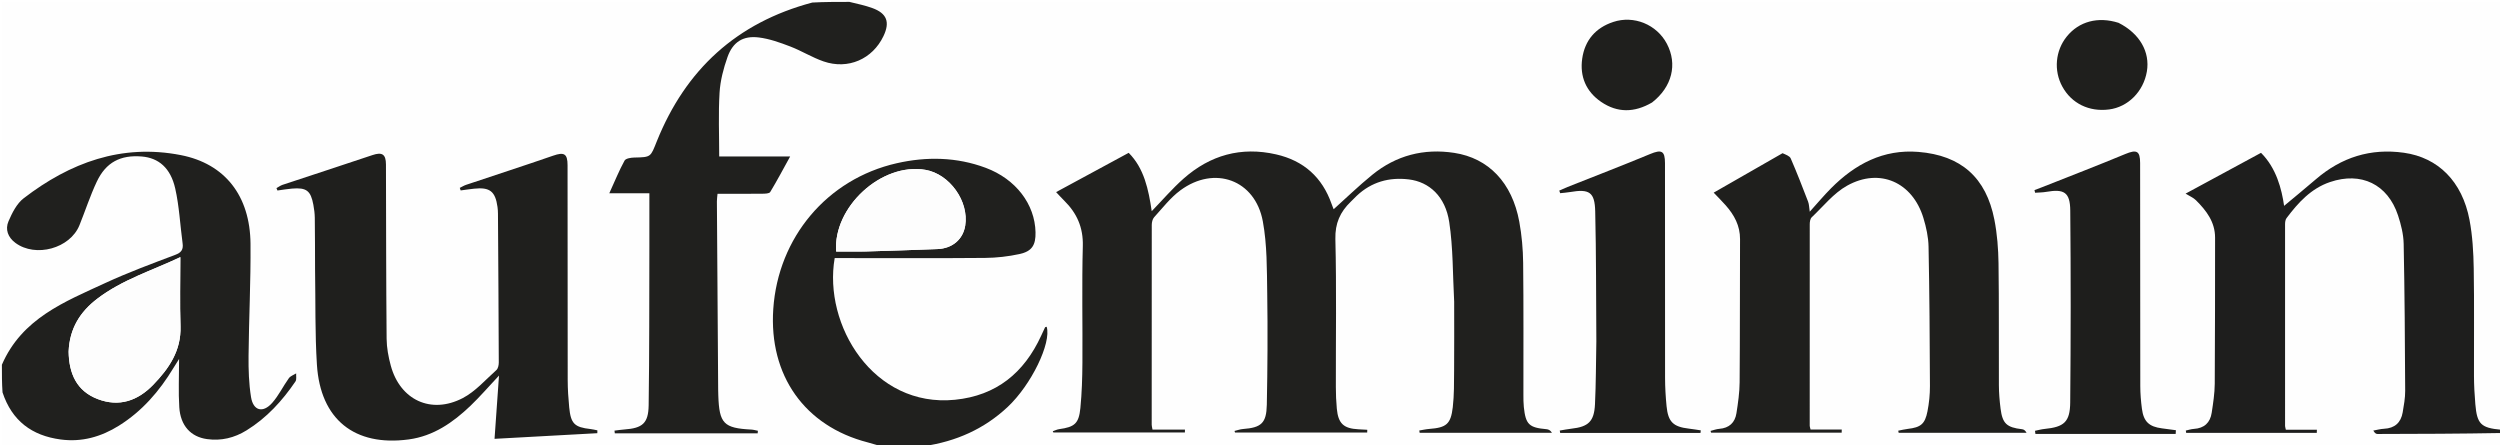
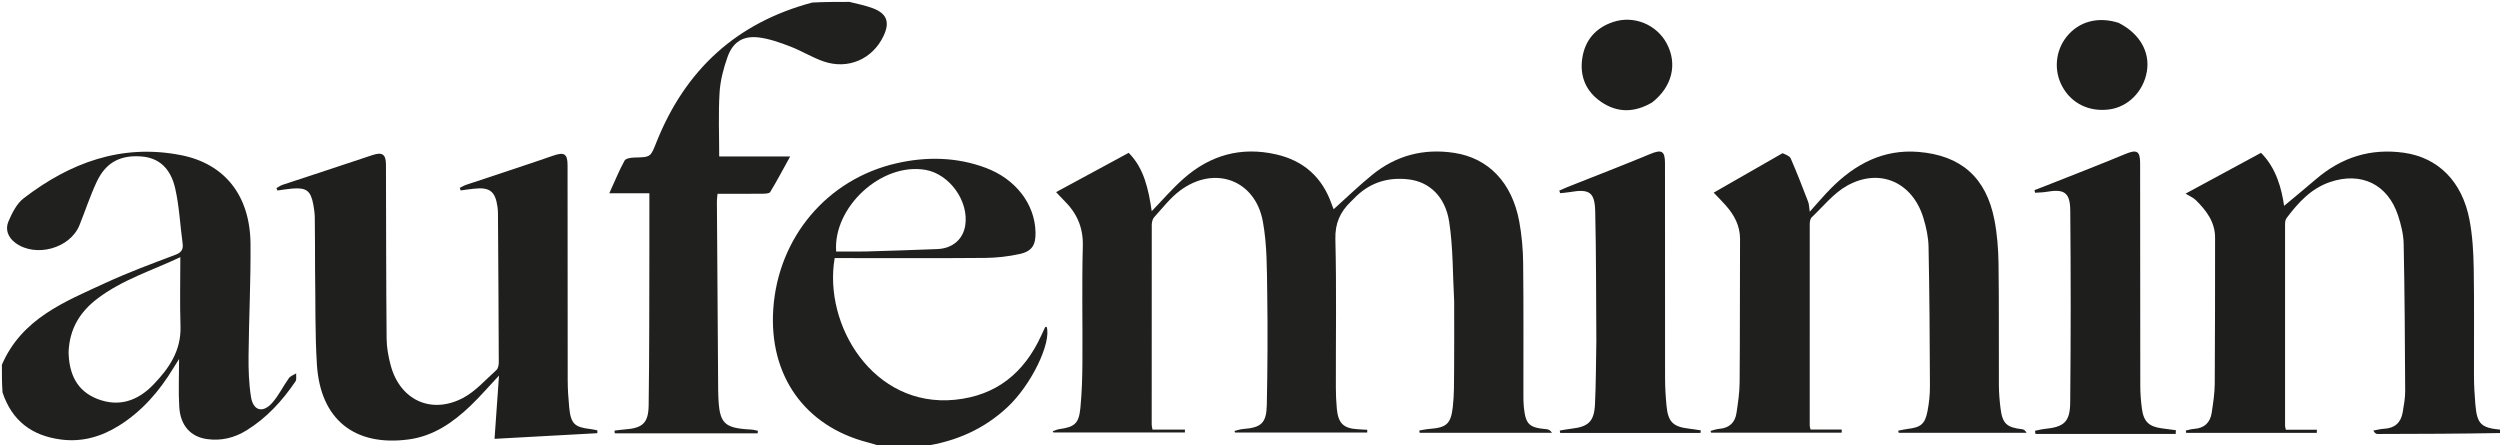
<svg xmlns="http://www.w3.org/2000/svg" version="1.1" id="Layer_1" x="0px" y="0px" width="100%" viewBox="0 0 1326 236" enable-background="new 0 0 1326 236" xml:space="preserve">
-   <path fill="#FEFEFE" opacity="1" stroke="none" d=" M468,237   C312.333,237 156.667,237 1,237   C1,227.578 1,218.253 1.341,208.59   C6.368,223.263 16.931,231.063 32.183,233.103   C43.418,234.606 53.643,231.677 63.086,225.774   C75.349,218.109 84.553,207.492 91.969,195.213   C92.753,193.915 93.579,192.642 94.986,190.4   C94.986,199.765 94.572,207.916 95.092,216.006   C95.72,225.802 101.192,231.695 109.784,232.896   C117.335,233.951 124.312,232.253 130.777,228.257   C141.464,221.653 149.723,212.602 156.707,202.324   C157.41,201.29 156.988,199.492 157.088,198.048   C155.772,198.88 154.053,199.423 153.212,200.596   C150.131,204.894 147.814,209.822 144.329,213.729   C139.404,219.25 134.307,217.872 133.141,210.595   C131.99,203.42 131.765,196.028 131.834,188.738   C132.021,168.921 133.047,149.104 132.871,129.294   C132.645,103.791 119.291,86.836 95.91,82.267   C64.493,76.127 37.151,86.272 12.57,105.153   C8.882,107.985 6.419,112.942 4.501,117.394   C2.665,121.659 4.192,125.882 8.188,128.837   C18.919,136.771 37.166,131.78 42.14,119.469   C45.246,111.779 47.803,103.839 51.336,96.355   C56.194,86.063 63.941,82.069 75.215,83.008   C84.092,83.747 90.47,89.036 92.939,99.974   C95.084,109.479 95.54,119.36 96.851,129.06   C97.299,132.373 96.206,133.95 92.901,135.195   C80.479,139.878 67.992,144.501 55.951,150.062   C34.347,160.039 11.628,168.866 1,193   C1,129.044 1,65.088 1,1   C144.024,1 287.048,1 430.375,1.35   C390.688,12.016 363.642,36.957 348.369,74.961   C345.017,83.302 345.428,83.384 336.382,83.565   C334.61,83.6 331.892,84.034 331.261,85.188   C328.424,90.373 326.183,95.885 323.168,102.505   C330.834,102.505 337.495,102.505 344.428,102.505   C344.428,112.667 344.45,121.824 344.424,130.981   C344.345,158.97 344.445,186.962 344.047,214.947   C343.911,224.556 340.725,227.11 331.165,227.79   C329.413,227.915 327.672,228.195 325.926,228.403   C325.983,228.882 326.04,229.361 326.096,229.84   C351.355,229.84 376.614,229.84 401.872,229.84   C401.911,229.387 401.949,228.934 401.987,228.481   C400.826,228.263 399.673,227.908 398.504,227.847   C383.856,227.084 381.495,224.668 380.99,209.814   C380.956,208.815 380.923,207.815 380.916,206.815   C380.685,173.488 380.452,140.16 380.242,106.832   C380.234,105.566 380.448,104.298 380.58,102.788   C388.759,102.788 396.581,102.83 404.402,102.749   C405.819,102.734 408.011,102.685 408.519,101.847   C412.06,96.009 415.25,89.96 419.1,82.988   C405.242,82.988 392.987,82.988 381.466,82.988   C381.466,71.409 380.982,60.256 381.653,49.173   C382.038,42.809 383.712,36.351 385.853,30.306   C388.703,22.262 394.12,18.829 402.494,19.87   C408.149,20.574 413.732,22.582 419.106,24.638   C425.14,26.947 430.729,30.47 436.819,32.574   C449.839,37.072 462.809,31.344 468.613,19.113   C472.14,11.681 470.403,7.083 462.658,4.263   C458.877,2.887 454.892,2.07 451,1   C742.887,1 1034.774,1 1327,1   C1327,76.357 1327,151.715 1326.586,227.471   C1315.891,226.961 1313.828,224.948 1312.918,214.383   C1312.489,209.411 1312.222,204.41 1312.2,199.42   C1312.118,180.423 1312.388,161.421 1312.067,142.428   C1311.921,133.81 1311.427,125.072 1309.826,116.628   C1305.95,96.177 1293.142,83.579 1275.086,81.027   C1257.314,78.515 1241.878,83.45 1228.368,95.057   C1222.453,100.138 1216.41,105.07 1211.491,109.18   C1210.204,100.282 1207.394,89.182 1199.242,81.058   C1186.084,88.176 1173.568,94.945 1159.23,102.7   C1161.384,104.042 1163.351,104.829 1164.73,106.204   C1170.243,111.7 1174.891,117.723 1174.878,126.081   C1174.841,151.911 1174.895,177.741 1174.701,203.57   C1174.662,208.697 1173.853,213.843 1173.084,218.932   C1172.288,224.201 1169.121,227.152 1163.645,227.487   C1162.2,227.576 1160.78,228.06 1159.348,228.362   C1159.414,228.769 1159.479,229.177 1159.545,229.584   C1182.637,229.584 1205.728,229.584 1228.82,229.584   C1228.84,229.035 1228.86,228.487 1228.88,227.938   C1223.313,227.938 1217.746,227.938 1212.412,227.938   C1212.131,226.606 1212.003,226.281 1212.002,225.956   C1211.984,190.293 1211.969,154.63 1211.999,118.968   C1212,117.871 1212.148,116.535 1212.765,115.714   C1218.93,107.515 1225.726,99.996 1235.831,96.561   C1252.376,90.937 1266.462,97.728 1271.915,114.256   C1273.515,119.105 1274.803,124.298 1274.906,129.36   C1275.433,155.343 1275.586,181.336 1275.708,207.326   C1275.725,211.12 1275.027,214.945 1274.386,218.71   C1273.453,224.187 1270.165,227.142 1264.488,227.417   C1262.579,227.51 1260.691,228.044 1258.793,228.376   C1259.61,229.806 1260.321,230.186 1261.031,230.185   C1283.021,230.146 1305.01,230.07 1327,230   C1327,232.332 1327,234.664 1327,236.998   C1048.309,237 769.619,237 490.621,236.626   C507.144,234.122 521.962,227.538 534.38,215.934   C547.02,204.123 557.74,181.873 555.162,173.314   C554.86,173.415 554.39,173.438 554.287,173.643   C553.549,175.124 552.89,176.644 552.197,178.148   C543.149,197.774 528.473,209.842 506.515,212.036   C463.178,216.368 436.588,172.3 442.716,136.891   C444.252,136.891 445.882,136.891 447.512,136.891   C472.496,136.891 497.482,137.019 522.464,136.799   C528.574,136.745 534.782,136.044 540.75,134.746   C547.386,133.302 549.382,129.97 549.241,123.206   C548.929,108.316 538.812,94.986 522.829,89.016   C507.403,83.254 491.446,82.984 475.627,86.578   C438.672,94.975 412.698,125.96 410.143,163.92   C407.772,199.154 426.797,226.008 460.208,234.635   C462.834,235.313 465.404,236.206 468,237  M771.291,160.5   C771.29,172.499 771.358,184.498 771.26,196.496   C771.207,202.989 771.303,209.529 770.557,215.959   C769.509,224.994 767.121,226.827 758.021,227.511   C756.262,227.644 754.525,228.058 752.778,228.342   C752.846,228.747 752.914,229.151 752.982,229.556   C776.376,229.556 799.77,229.556 823.163,229.556   C822.287,228.164 821.295,227.738 820.274,227.648   C811.008,226.828 809.219,225.142 808.243,215.913   C808.016,213.765 808.016,211.587 808.014,209.422   C807.989,186.092 808.142,162.759 807.881,139.432   C807.799,132.142 807.147,124.766 805.833,117.599   C802.027,96.84 789.492,83.863 771.349,81.086   C755.144,78.606 740.536,82.419 727.857,92.711   C720.64,98.57 713.952,105.08 707.026,111.297   C708.191,112.508 707.981,112.443 707.927,112.314   C707.363,110.951 706.774,109.595 706.286,108.204   C701.31,94.017 691.488,85.227 676.85,81.885   C658.254,77.64 641.836,82.283 627.726,94.77   C621.792,100.021 616.597,106.106 610.876,112.009   C609.188,100.51 606.838,89.25 598.655,81.061   C585.49,88.185 572.963,94.965 560.155,101.895   C561.531,103.346 562.953,104.931 564.465,106.426   C571.168,113.053 574.591,120.644 574.328,130.489   C573.779,151.138 574.253,171.813 574.112,192.477   C574.058,200.458 573.815,208.469 573.036,216.405   C572.225,224.659 569.971,226.494 561.801,227.616   C560.633,227.776 559.523,228.349 558.386,228.731   C558.493,228.95 558.6,229.17 558.707,229.389   C581.96,229.389 605.213,229.389 628.466,229.389   C628.478,228.878 628.491,228.367 628.504,227.855   C622.781,227.855 617.059,227.855 611.288,227.855   C611.065,226.567 610.861,225.941 610.861,225.315   C610.845,189.985 610.832,154.656 610.897,119.327   C610.9,117.94 611.271,116.192 612.148,115.23   C616.618,110.327 620.766,104.893 626.025,100.991   C644.158,87.54 665.751,95.355 669.807,117.418   C672.102,129.901 671.942,142.906 672.136,155.687   C672.434,175.339 672.306,195.005 671.92,214.656   C671.726,224.494 668.935,226.824 659.26,227.552   C657.751,227.665 656.276,228.221 654.785,228.572   C654.878,228.85 654.971,229.128 655.064,229.406   C678.428,229.406 701.793,229.406 725.157,229.406   C725.174,228.923 725.191,228.44 725.208,227.957   C723.629,227.868 722.051,227.775 720.471,227.693   C712.655,227.288 709.796,224.646 709.05,216.773   C708.689,212.964 708.541,209.122 708.535,205.294   C708.493,179.131 708.92,152.957 708.282,126.809   C708.078,118.437 710.826,112.42 716.433,107.005   C717.512,105.964 718.532,104.861 719.624,103.835   C727.433,96.498 736.801,93.889 747.249,95.159   C758.124,96.482 766.609,104.23 768.665,117.747   C770.754,131.48 770.512,145.568 771.291,160.5  M167.112,143.5   C167.392,160.147 167.04,176.835 168.093,193.433   C169.932,222.455 188.063,236.929 216.775,233.073   C229.894,231.31 240.248,224.107 249.522,215.251   C254.504,210.493 259.011,205.236 264.672,199.204   C263.831,211.108 263.07,221.878 262.301,232.759   C280.884,231.739 298.854,230.752 316.825,229.765   C316.832,229.26 316.84,228.756 316.847,228.251   C315.63,228.019 314.422,227.706 313.194,227.567   C304.7,226.606 302.752,224.743 301.903,216.04   C301.434,211.241 301.118,206.407 301.108,201.588   C301.033,163.605 301.051,125.621 301.033,87.638   C301.03,81.494 299.204,80.553 293.443,82.55   C278.095,87.871 262.634,92.865 247.231,98.026   C246.057,98.419 244.982,99.106 243.861,99.656   C244.019,100.105 244.178,100.555 244.336,101.005   C246.727,100.69 249.113,100.325 251.51,100.071   C259.804,99.193 262.735,101.502 263.878,109.795   C264.037,110.947 264.113,112.12 264.12,113.283   C264.292,139.601 264.469,165.918 264.554,192.236   C264.558,193.612 264.193,195.471 263.274,196.291   C257.49,201.452 252.159,207.644 245.451,211.14   C228.635,219.905 212.214,212.146 207.273,193.945   C206.019,189.325 205.106,184.454 205.064,179.688   C204.789,148.872 204.803,118.053 204.711,87.235   C204.694,81.766 202.654,80.541 197.546,82.262   C181.684,87.604 165.758,92.755 149.873,98.03   C148.728,98.41 147.716,99.19 146.642,99.784   C146.813,100.204 146.984,100.625 147.155,101.045   C149.743,100.699 152.322,100.245 154.921,100.028   C162.522,99.392 164.817,101.127 166.201,108.583   C166.625,110.864 166.935,113.199 166.966,115.514   C167.087,124.508 167.075,133.504 167.112,143.5  M945.149,81.452   C933.14,88.328 921.131,95.203 908.933,102.187   C911.015,104.371 913.253,106.574 915.325,108.923   C919.838,114.038 922.949,119.707 922.916,126.845   C922.799,152.165 922.908,177.487 922.7,202.806   C922.655,208.263 921.852,213.745 921.013,219.156   C920.236,224.17 917.159,227.057 911.899,227.456   C910.342,227.574 908.822,228.173 907.285,228.552   C907.379,228.867 907.472,229.182 907.566,229.497   C930.651,229.497 953.736,229.497 976.82,229.497   C976.837,228.934 976.853,228.371 976.869,227.808   C971.267,227.808 965.665,227.808 960.319,227.808   C960.015,226.523 959.873,226.201 959.873,225.879   C959.856,190.229 959.84,154.58 959.887,118.931   C959.888,117.69 960.123,116.029 960.921,115.274   C967.033,109.487 972.533,102.479 979.693,98.489   C997.017,88.836 1014.431,96.64 1020.194,115.677   C1021.674,120.565 1022.806,125.755 1022.906,130.831   C1023.395,155.475 1023.547,180.127 1023.641,204.777   C1023.658,209.243 1023.19,213.78 1022.333,218.164   C1021.008,224.939 1018.731,226.683 1011.933,227.477   C1010.214,227.677 1008.522,228.112 1006.818,228.44   C1006.899,228.813 1006.979,229.186 1007.06,229.559   C1029.67,229.559 1052.279,229.559 1074.889,229.559   C1074.183,228.232 1073.375,227.76 1072.523,227.662   C1064.368,226.718 1062.103,224.686 1061.099,216.724   C1060.579,212.602 1060.231,208.429 1060.211,204.277   C1060.108,182.788 1060.323,161.296 1060.019,139.811   C1059.909,132.03 1059.312,124.138 1057.819,116.515   C1053.443,94.167 1040.158,82.402 1017.499,80.568   C998.864,79.06 983.925,87.044 971.177,99.868   C967.364,103.704 963.883,107.872 959.887,112.289   C959.555,110.154 959.579,108.43 959.006,106.935   C956.059,99.25 953.078,91.571 949.797,84.025   C949.223,82.705 947.161,82.032 945.149,81.452  M846.703,181.5   C846.486,192.482 846.509,203.475 845.979,214.441   C845.539,223.564 842.474,226.378 833.476,227.374   C831.404,227.604 829.354,228.031 827.294,228.367   C827.37,228.789 827.446,229.212 827.522,229.634   C852.327,229.634 877.131,229.634 901.935,229.634   C901.99,229.175 902.044,228.717 902.099,228.258   C899.984,227.949 897.875,227.587 895.754,227.34   C887.46,226.372 884.763,223.792 883.939,215.39   C883.453,210.43 883.161,205.43 883.152,200.447   C883.088,162.484 883.118,124.521 883.111,86.558   C883.109,79.983 881.296,79.174 875.249,81.69   C860.718,87.734 846.019,93.375 831.393,99.192   C829.922,99.777 828.488,100.454 827.037,101.089   C827.195,101.548 827.353,102.007 827.511,102.465   C829.267,102.268 831.038,102.157 832.777,101.859   C842.956,100.115 845.858,101.855 846.1,112.087   C846.638,134.883 846.541,157.695 846.703,181.5  M1085.711,230.168   C1108.466,230.168 1131.221,230.168 1153.976,230.168   C1154.017,229.507 1154.058,228.847 1154.1,228.186   C1151.639,227.857 1149.18,227.515 1146.717,227.202   C1139.883,226.334 1136.976,223.64 1136.076,216.819   C1135.555,212.868 1135.217,208.86 1135.209,204.877   C1135.132,165.412 1135.143,125.948 1135.122,86.483   C1135.118,79.978 1133.279,79.187 1127.196,81.717   C1112.665,87.763 1097.968,93.409 1083.335,99.211   C1081.927,99.77 1080.505,100.294 1079.089,100.834   C1079.201,101.301 1079.313,101.769 1079.425,102.236   C1081.402,102.087 1083.408,102.102 1085.351,101.76   C1094.776,100.105 1097.973,101.969 1098.065,111.634   C1098.386,145.585 1098.363,179.543 1098.038,213.495   C1097.939,223.871 1094.698,226.497 1084.458,227.507   C1082.744,227.677 1081.059,228.155 1079.36,228.49   C1079.438,229.049 1079.516,229.609 1079.594,230.168   C1081.323,230.168 1083.052,230.168 1085.711,230.168  M876.538,54.146   C886.87,46.116 889.821,34.061 884.11,23.216   C878.719,12.979 866.617,8.009 855.651,11.646   C846.255,14.762 840.593,21.4 839.207,31.07   C837.851,40.533 841.214,48.547 849.204,54.013   C857.861,59.935 866.915,59.812 876.538,54.146  M1123.282,11.988   C1112.725,8.657 1102.728,11.37 1096.258,19.322   C1090.147,26.831 1089.199,37.45 1093.879,45.965   C1098.786,54.892 1108.062,59.42 1118.651,58.057   C1128.711,56.762 1136.876,48.576 1138.693,37.964   C1140.474,27.562 1134.885,17.743 1123.282,11.988  z" />
-   <path fill="#1E1E1D" opacity="1" stroke="none" d=" M1327,229.667   C1305.01,230.07 1283.021,230.146 1261.031,230.185   C1260.321,230.186 1259.61,229.806 1258.793,228.376   C1260.691,228.044 1262.579,227.51 1264.488,227.417   C1270.165,227.142 1273.453,224.187 1274.386,218.71   C1275.027,214.945 1275.725,211.12 1275.708,207.326   C1275.586,181.336 1275.433,155.343 1274.906,129.36   C1274.803,124.298 1273.515,119.105 1271.915,114.256   C1266.462,97.728 1252.376,90.937 1235.831,96.561   C1225.726,99.996 1218.93,107.515 1212.765,115.714   C1212.148,116.535 1212,117.871 1211.999,118.968   C1211.969,154.63 1211.984,190.293 1212.002,225.956   C1212.003,226.281 1212.131,226.606 1212.412,227.938   C1217.746,227.938 1223.313,227.938 1228.88,227.938   C1228.86,228.487 1228.84,229.035 1228.82,229.584   C1205.728,229.584 1182.637,229.584 1159.545,229.584   C1159.479,229.177 1159.414,228.769 1159.348,228.362   C1160.78,228.06 1162.2,227.576 1163.645,227.487   C1169.121,227.152 1172.288,224.201 1173.084,218.932   C1173.853,213.843 1174.662,208.697 1174.701,203.57   C1174.895,177.741 1174.841,151.911 1174.878,126.081   C1174.891,117.723 1170.243,111.7 1164.73,106.204   C1163.351,104.829 1161.384,104.042 1159.23,102.7   C1173.568,94.945 1186.084,88.176 1199.242,81.058   C1207.394,89.182 1210.204,100.282 1211.491,109.18   C1216.41,105.07 1222.453,100.138 1228.368,95.057   C1241.878,83.45 1257.314,78.515 1275.086,81.027   C1293.142,83.579 1305.95,96.177 1309.826,116.628   C1311.427,125.072 1311.921,133.81 1312.067,142.428   C1312.388,161.421 1312.118,180.423 1312.2,199.42   C1312.222,204.41 1312.489,209.411 1312.918,214.383   C1313.828,224.948 1315.891,226.961 1326.586,227.935   C1327,228.444 1327,228.889 1327,229.667  z" />
-   <path fill="#20201E" opacity="1" stroke="none" d=" M1,193.466   C11.628,168.866 34.347,160.039 55.951,150.062   C67.992,144.501 80.479,139.878 92.901,135.195   C96.206,133.95 97.299,132.373 96.851,129.06   C95.54,119.36 95.084,109.479 92.939,99.974   C90.47,89.036 84.092,83.747 75.215,83.008   C63.941,82.069 56.194,86.063 51.336,96.355   C47.803,103.839 45.246,111.779 42.14,119.469   C37.166,131.78 18.919,136.771 8.188,128.837   C4.192,125.882 2.665,121.659 4.501,117.394   C6.419,112.942 8.882,107.985 12.57,105.153   C37.151,86.272 64.493,76.127 95.91,82.267   C119.291,86.836 132.645,103.791 132.871,129.294   C133.047,149.104 132.021,168.921 131.834,188.738   C131.765,196.028 131.99,203.42 133.141,210.595   C134.307,217.872 139.404,219.25 144.329,213.729   C147.814,209.822 150.131,204.894 153.212,200.596   C154.053,199.423 155.772,198.88 157.088,198.048   C156.988,199.492 157.41,201.29 156.707,202.324   C149.723,212.602 141.464,221.653 130.777,228.257   C124.312,232.253 117.335,233.951 109.784,232.896   C101.192,231.695 95.72,225.802 95.092,216.006   C94.572,207.916 94.986,199.765 94.986,190.4   C93.579,192.642 92.753,193.915 91.969,195.213   C84.553,207.492 75.349,218.109 63.086,225.774   C53.643,231.677 43.418,234.606 32.183,233.103   C16.931,231.063 6.368,223.263 1.341,208.126   C1,203.311 1,198.621 1,193.466  M36.377,186.696   C36.579,198.08 40.586,207.353 51.815,211.66   C63.192,216.024 73.064,212.57 81.267,204.09   C89.627,195.448 96.157,185.983 95.737,173.037   C95.346,160.998 95.653,148.936 95.653,136.386   C80.874,143.422 64.908,148.267 51.558,158.473   C42.528,165.376 36.892,174.19 36.377,186.696  z" />
-   <path fill="#20201E" opacity="1" stroke="none" d=" M450.532,1   C454.892,2.07 458.877,2.887 462.658,4.263   C470.403,7.083 472.14,11.681 468.613,19.113   C462.809,31.344 449.839,37.072 436.819,32.574   C430.729,30.47 425.14,26.947 419.106,24.638   C413.732,22.582 408.149,20.574 402.494,19.87   C394.12,18.829 388.703,22.262 385.853,30.306   C383.712,36.351 382.038,42.809 381.653,49.173   C380.982,60.256 381.466,71.409 381.466,82.988   C392.987,82.988 405.242,82.988 419.1,82.988   C415.25,89.96 412.06,96.009 408.519,101.847   C408.011,102.685 405.819,102.734 404.402,102.749   C396.581,102.83 388.759,102.788 380.58,102.788   C380.448,104.298 380.234,105.566 380.242,106.832   C380.452,140.16 380.685,173.488 380.916,206.815   C380.923,207.815 380.956,208.815 380.99,209.814   C381.495,224.668 383.856,227.084 398.504,227.847   C399.673,227.908 400.826,228.263 401.987,228.481   C401.949,228.934 401.911,229.387 401.872,229.84   C376.614,229.84 351.355,229.84 326.096,229.84   C326.04,229.361 325.983,228.882 325.926,228.403   C327.672,228.195 329.413,227.915 331.165,227.79   C340.725,227.11 343.911,224.556 344.047,214.947   C344.445,186.962 344.345,158.97 344.424,130.981   C344.45,121.824 344.428,112.667 344.428,102.505   C337.495,102.505 330.834,102.505 323.168,102.505   C326.183,95.885 328.424,90.373 331.261,85.188   C331.892,84.034 334.61,83.6 336.382,83.565   C345.428,83.384 345.017,83.302 348.369,74.961   C363.642,36.957 390.688,12.016 430.839,1.35   C437.354,1 443.709,1 450.532,1  z" />
-   <path fill="#20201E" opacity="1" stroke="none" d=" M468.469,237   C465.404,236.206 462.834,235.313 460.208,234.635   C426.797,226.008 407.772,199.154 410.143,163.92   C412.698,125.96 438.672,94.975 475.627,86.578   C491.446,82.984 507.403,83.254 522.829,89.016   C538.812,94.986 548.929,108.316 549.241,123.206   C549.382,129.97 547.386,133.302 540.75,134.746   C534.782,136.044 528.574,136.745 522.464,136.799   C497.482,137.019 472.496,136.891 447.512,136.891   C445.882,136.891 444.252,136.891 442.716,136.891   C436.588,172.3 463.178,216.368 506.515,212.036   C528.473,209.842 543.149,197.774 552.197,178.148   C552.89,176.644 553.549,175.124 554.287,173.643   C554.39,173.438 554.86,173.415 555.162,173.314   C557.74,181.873 547.02,204.123 534.38,215.934   C521.962,227.538 507.144,234.122 490.157,236.626   C482.979,237 475.958,237 468.469,237  M458.883,133.391   C471.687,132.974 484.495,132.659 497.292,132.102   C505.262,131.755 510.787,126.886 511.949,119.676   C514.028,106.772 503.669,92.283 490.791,90.08   C467.529,86.102 441.784,109.871 443.495,133.43   C448.33,133.43 453.139,133.43 458.883,133.391  z" />
-   <path fill="#20201E" opacity="1" stroke="none" d=" M771.291,160   C770.512,145.568 770.754,131.48 768.665,117.747   C766.609,104.23 758.124,96.482 747.249,95.159   C736.801,93.889 727.433,96.498 719.624,103.835   C718.532,104.861 717.512,105.964 716.433,107.005   C710.826,112.42 708.078,118.437 708.282,126.809   C708.92,152.957 708.493,179.131 708.535,205.294   C708.541,209.122 708.689,212.964 709.05,216.773   C709.796,224.646 712.655,227.288 720.471,227.693   C722.051,227.775 723.629,227.868 725.208,227.957   C725.191,228.44 725.174,228.923 725.157,229.406   C701.793,229.406 678.428,229.406 655.064,229.406   C654.971,229.128 654.878,228.85 654.785,228.572   C656.276,228.221 657.751,227.665 659.26,227.552   C668.935,226.824 671.726,224.494 671.92,214.656   C672.306,195.005 672.434,175.339 672.136,155.687   C671.942,142.906 672.102,129.901 669.807,117.418   C665.751,95.355 644.158,87.54 626.025,100.991   C620.766,104.893 616.618,110.327 612.148,115.23   C611.271,116.192 610.9,117.94 610.897,119.327   C610.832,154.656 610.845,189.985 610.861,225.315   C610.861,225.941 611.065,226.567 611.288,227.855   C617.059,227.855 622.781,227.855 628.504,227.855   C628.491,228.367 628.478,228.878 628.466,229.389   C605.213,229.389 581.96,229.389 558.707,229.389   C558.6,229.17 558.493,228.95 558.386,228.731   C559.523,228.349 560.633,227.776 561.801,227.616   C569.971,226.494 572.225,224.659 573.036,216.405   C573.815,208.469 574.058,200.458 574.112,192.477   C574.253,171.813 573.779,151.138 574.328,130.489   C574.591,120.644 571.168,113.053 564.465,106.426   C562.953,104.931 561.531,103.346 560.155,101.895   C572.963,94.965 585.49,88.185 598.655,81.061   C606.838,89.25 609.188,100.51 610.876,112.009   C616.597,106.106 621.792,100.021 627.726,94.77   C641.836,82.283 658.254,77.64 676.85,81.885   C691.488,85.227 701.31,94.017 706.286,108.204   C706.774,109.595 707.363,110.951 707.927,112.314   C707.981,112.443 708.191,112.508 707.026,111.297   C713.952,105.08 720.64,98.57 727.857,92.711   C740.536,82.419 755.144,78.606 771.349,81.086   C789.492,83.863 802.027,96.84 805.833,117.599   C807.147,124.766 807.799,132.142 807.881,139.432   C808.142,162.759 807.989,186.092 808.014,209.422   C808.016,211.587 808.016,213.765 808.243,215.913   C809.219,225.142 811.008,226.828 820.274,227.648   C821.295,227.738 822.287,228.164 823.163,229.556   C799.77,229.556 776.376,229.556 752.982,229.556   C752.914,229.151 752.846,228.747 752.778,228.342   C754.525,228.058 756.262,227.644 758.021,227.511   C767.121,226.827 769.509,224.994 770.557,215.959   C771.303,209.529 771.207,202.989 771.26,196.496   C771.358,184.498 771.29,172.499 771.291,160  z" />
-   <path fill="#1F1F1D" opacity="1" stroke="none" d=" M167.112,143   C167.075,133.504 167.087,124.508 166.966,115.514   C166.935,113.199 166.625,110.864 166.201,108.583   C164.817,101.127 162.522,99.392 154.921,100.028   C152.322,100.245 149.743,100.699 147.155,101.045   C146.984,100.625 146.813,100.204 146.642,99.784   C147.716,99.19 148.728,98.41 149.873,98.03   C165.758,92.755 181.684,87.604 197.546,82.262   C202.654,80.541 204.694,81.766 204.711,87.235   C204.803,118.053 204.789,148.872 205.064,179.688   C205.106,184.454 206.019,189.325 207.273,193.945   C212.214,212.146 228.635,219.905 245.451,211.14   C252.159,207.644 257.49,201.452 263.274,196.291   C264.193,195.471 264.558,193.612 264.554,192.236   C264.469,165.918 264.292,139.601 264.12,113.283   C264.113,112.12 264.037,110.947 263.878,109.795   C262.735,101.502 259.804,99.193 251.51,100.071   C249.113,100.325 246.727,100.69 244.336,101.005   C244.178,100.555 244.019,100.105 243.861,99.656   C244.982,99.106 246.057,98.419 247.231,98.026   C262.634,92.865 278.095,87.871 293.443,82.55   C299.204,80.553 301.03,81.494 301.033,87.638   C301.051,125.621 301.033,163.605 301.108,201.588   C301.118,206.407 301.434,211.241 301.903,216.04   C302.752,224.743 304.7,226.606 313.194,227.567   C314.422,227.706 315.63,228.019 316.847,228.251   C316.84,228.756 316.832,229.26 316.825,229.765   C298.854,230.752 280.884,231.739 262.301,232.759   C263.07,221.878 263.831,211.108 264.672,199.204   C259.011,205.236 254.504,210.493 249.522,215.251   C240.248,224.107 229.894,231.31 216.775,233.073   C188.063,236.929 169.932,222.455 168.093,193.433   C167.04,176.835 167.392,160.147 167.112,143  z" />
-   <path fill="#1F1F1D" opacity="1" stroke="none" d=" M945.468,81.256   C947.161,82.032 949.223,82.705 949.797,84.025   C953.078,91.571 956.059,99.25 959.006,106.935   C959.579,108.43 959.555,110.154 959.887,112.289   C963.883,107.872 967.364,103.704 971.177,99.868   C983.925,87.044 998.864,79.06 1017.499,80.568   C1040.158,82.402 1053.443,94.167 1057.819,116.515   C1059.312,124.138 1059.909,132.03 1060.019,139.811   C1060.323,161.296 1060.108,182.788 1060.211,204.277   C1060.231,208.429 1060.579,212.602 1061.099,216.724   C1062.103,224.686 1064.368,226.718 1072.523,227.662   C1073.375,227.76 1074.183,228.232 1074.889,229.559   C1052.279,229.559 1029.67,229.559 1007.06,229.559   C1006.979,229.186 1006.899,228.813 1006.818,228.44   C1008.522,228.112 1010.214,227.677 1011.933,227.477   C1018.731,226.683 1021.008,224.939 1022.333,218.164   C1023.19,213.78 1023.658,209.243 1023.641,204.777   C1023.547,180.127 1023.395,155.475 1022.906,130.831   C1022.806,125.755 1021.674,120.565 1020.194,115.677   C1014.431,96.64 997.017,88.836 979.693,98.489   C972.533,102.479 967.033,109.487 960.921,115.274   C960.123,116.029 959.888,117.69 959.887,118.931   C959.84,154.58 959.856,190.229 959.873,225.879   C959.873,226.201 960.015,226.523 960.319,227.808   C965.665,227.808 971.267,227.808 976.869,227.808   C976.853,228.371 976.837,228.934 976.82,229.497   C953.736,229.497 930.651,229.497 907.566,229.497   C907.472,229.182 907.379,228.867 907.285,228.552   C908.822,228.173 910.342,227.574 911.899,227.456   C917.159,227.057 920.236,224.17 921.013,219.156   C921.852,213.745 922.655,208.263 922.7,202.806   C922.908,177.487 922.799,152.165 922.916,126.845   C922.949,119.707 919.838,114.038 915.325,108.923   C913.253,106.574 911.015,104.371 908.933,102.187   C921.131,95.203 933.14,88.328 945.468,81.256  z" />
-   <path fill="#1E1E1C" opacity="1" stroke="none" d=" M846.703,181   C846.541,157.695 846.638,134.883 846.1,112.087   C845.858,101.855 842.956,100.115 832.777,101.859   C831.038,102.157 829.267,102.268 827.511,102.465   C827.353,102.007 827.195,101.548 827.037,101.089   C828.488,100.454 829.922,99.777 831.393,99.192   C846.019,93.375 860.718,87.734 875.249,81.69   C881.296,79.174 883.109,79.983 883.111,86.558   C883.118,124.521 883.088,162.484 883.152,200.447   C883.161,205.43 883.453,210.43 883.939,215.39   C884.763,223.792 887.46,226.372 895.754,227.34   C897.875,227.587 899.984,227.949 902.099,228.258   C902.044,228.717 901.99,229.175 901.935,229.634   C877.131,229.634 852.327,229.634 827.522,229.634   C827.446,229.212 827.37,228.789 827.294,228.367   C829.354,228.031 831.404,227.604 833.476,227.374   C842.474,226.378 845.539,223.564 845.979,214.441   C846.509,203.475 846.486,192.482 846.703,181  z" />
-   <path fill="#1E1E1C" opacity="1" stroke="none" d=" M1085.246,230.168   C1083.052,230.168 1081.323,230.168 1079.594,230.168   C1079.516,229.609 1079.438,229.049 1079.36,228.49   C1081.059,228.155 1082.744,227.677 1084.458,227.507   C1094.698,226.497 1097.939,223.871 1098.038,213.495   C1098.363,179.543 1098.386,145.585 1098.065,111.634   C1097.973,101.969 1094.776,100.105 1085.351,101.76   C1083.408,102.102 1081.402,102.087 1079.425,102.236   C1079.313,101.769 1079.201,101.301 1079.089,100.834   C1080.505,100.294 1081.927,99.77 1083.335,99.211   C1097.968,93.409 1112.665,87.763 1127.196,81.717   C1133.279,79.187 1135.118,79.978 1135.122,86.483   C1135.143,125.948 1135.132,165.412 1135.209,204.877   C1135.217,208.86 1135.555,212.868 1136.076,216.819   C1136.976,223.64 1139.883,226.334 1146.717,227.202   C1149.18,227.515 1151.639,227.857 1154.1,228.186   C1154.058,228.847 1154.017,229.507 1153.976,230.168   C1131.221,230.168 1108.466,230.168 1085.246,230.168  z" />
-   <path fill="#1F1F1D" opacity="1" stroke="none" d=" M876.242,54.366   C866.915,59.812 857.861,59.935 849.204,54.013   C841.214,48.547 837.851,40.533 839.207,31.07   C840.593,21.4 846.255,14.762 855.651,11.646   C866.617,8.009 878.719,12.979 884.11,23.216   C889.821,34.061 886.87,46.116 876.242,54.366  z" />
-   <path fill="#1F1F1D" opacity="1" stroke="none" d=" M1123.656,12.097   C1134.885,17.743 1140.474,27.562 1138.693,37.964   C1136.876,48.576 1128.711,56.762 1118.651,58.057   C1108.062,59.42 1098.786,54.892 1093.879,45.965   C1089.199,37.45 1090.147,26.831 1096.258,19.322   C1102.728,11.37 1112.725,8.657 1123.656,12.097  z" />
-   <path fill="#FDFDFD" opacity="1" stroke="none" d=" M36.411,186.273   C36.892,174.19 42.528,165.376 51.558,158.473   C64.908,148.267 80.874,143.422 95.653,136.386   C95.653,148.936 95.346,160.998 95.737,173.037   C96.157,185.983 89.627,195.448 81.267,204.09   C73.064,212.57 63.192,216.024 51.815,211.66   C40.586,207.353 36.579,198.08 36.411,186.273  z" />
-   <path fill="#FDFDFD" opacity="1" stroke="none" d=" M458.415,133.41   C453.139,133.43 448.33,133.43 443.495,133.43   C441.784,109.871 467.529,86.102 490.791,90.08   C503.669,92.283 514.028,106.772 511.949,119.676   C510.787,126.886 505.262,131.755 497.292,132.102   C484.495,132.659 471.687,132.974 458.415,133.41  z" />
+   <defs id="defs33" />
+   <path fill="#1E1E1D" opacity="1" stroke="none" d=" M1327,229.667   C1305.01,230.07 1283.021,230.146 1261.031,230.185   C1260.321,230.186 1259.61,229.806 1258.793,228.376   C1260.691,228.044 1262.579,227.51 1264.488,227.417   C1270.165,227.142 1273.453,224.187 1274.386,218.71   C1275.027,214.945 1275.725,211.12 1275.708,207.326   C1275.586,181.336 1275.433,155.343 1274.906,129.36   C1274.803,124.298 1273.515,119.105 1271.915,114.256   C1266.462,97.728 1252.376,90.937 1235.831,96.561   C1225.726,99.996 1218.93,107.515 1212.765,115.714   C1212.148,116.535 1212,117.871 1211.999,118.968   C1211.969,154.63 1211.984,190.293 1212.002,225.956   C1212.003,226.281 1212.131,226.606 1212.412,227.938   C1217.746,227.938 1223.313,227.938 1228.88,227.938   C1228.86,228.487 1228.84,229.035 1228.82,229.584   C1205.728,229.584 1182.637,229.584 1159.545,229.584   C1159.479,229.177 1159.414,228.769 1159.348,228.362   C1160.78,228.06 1162.2,227.576 1163.645,227.487   C1169.121,227.152 1172.288,224.201 1173.084,218.932   C1173.853,213.843 1174.662,208.697 1174.701,203.57   C1174.895,177.741 1174.841,151.911 1174.878,126.081   C1174.891,117.723 1170.243,111.7 1164.73,106.204   C1163.351,104.829 1161.384,104.042 1159.23,102.7   C1173.568,94.945 1186.084,88.176 1199.242,81.058   C1207.394,89.182 1210.204,100.282 1211.491,109.18   C1216.41,105.07 1222.453,100.138 1228.368,95.057   C1241.878,83.45 1257.314,78.515 1275.086,81.027   C1293.142,83.579 1305.95,96.177 1309.826,116.628   C1311.427,125.072 1311.921,133.81 1312.067,142.428   C1312.388,161.421 1312.118,180.423 1312.2,199.42   C1312.222,204.41 1312.489,209.411 1312.918,214.383   C1313.828,224.948 1315.891,226.961 1326.586,227.935   C1327,228.444 1327,228.889 1327,229.667  z" id="path4" />
+   <path fill="#20201E" opacity="1" stroke="none" d=" M1,193.466   C11.628,168.866 34.347,160.039 55.951,150.062   C67.992,144.501 80.479,139.878 92.901,135.195   C96.206,133.95 97.299,132.373 96.851,129.06   C95.54,119.36 95.084,109.479 92.939,99.974   C90.47,89.036 84.092,83.747 75.215,83.008   C63.941,82.069 56.194,86.063 51.336,96.355   C47.803,103.839 45.246,111.779 42.14,119.469   C37.166,131.78 18.919,136.771 8.188,128.837   C4.192,125.882 2.665,121.659 4.501,117.394   C6.419,112.942 8.882,107.985 12.57,105.153   C37.151,86.272 64.493,76.127 95.91,82.267   C119.291,86.836 132.645,103.791 132.871,129.294   C133.047,149.104 132.021,168.921 131.834,188.738   C131.765,196.028 131.99,203.42 133.141,210.595   C134.307,217.872 139.404,219.25 144.329,213.729   C147.814,209.822 150.131,204.894 153.212,200.596   C154.053,199.423 155.772,198.88 157.088,198.048   C156.988,199.492 157.41,201.29 156.707,202.324   C149.723,212.602 141.464,221.653 130.777,228.257   C124.312,232.253 117.335,233.951 109.784,232.896   C101.192,231.695 95.72,225.802 95.092,216.006   C94.572,207.916 94.986,199.765 94.986,190.4   C93.579,192.642 92.753,193.915 91.969,195.213   C84.553,207.492 75.349,218.109 63.086,225.774   C53.643,231.677 43.418,234.606 32.183,233.103   C16.931,231.063 6.368,223.263 1.341,208.126   C1,203.311 1,198.621 1,193.466  M36.377,186.696   C36.579,198.08 40.586,207.353 51.815,211.66   C63.192,216.024 73.064,212.57 81.267,204.09   C89.627,195.448 96.157,185.983 95.737,173.037   C95.346,160.998 95.653,148.936 95.653,136.386   C80.874,143.422 64.908,148.267 51.558,158.473   C42.528,165.376 36.892,174.19 36.377,186.696  z" id="path6" />
+   <path fill="#20201E" opacity="1" stroke="none" d=" M450.532,1   C454.892,2.07 458.877,2.887 462.658,4.263   C470.403,7.083 472.14,11.681 468.613,19.113   C462.809,31.344 449.839,37.072 436.819,32.574   C430.729,30.47 425.14,26.947 419.106,24.638   C413.732,22.582 408.149,20.574 402.494,19.87   C394.12,18.829 388.703,22.262 385.853,30.306   C383.712,36.351 382.038,42.809 381.653,49.173   C380.982,60.256 381.466,71.409 381.466,82.988   C392.987,82.988 405.242,82.988 419.1,82.988   C415.25,89.96 412.06,96.009 408.519,101.847   C408.011,102.685 405.819,102.734 404.402,102.749   C396.581,102.83 388.759,102.788 380.58,102.788   C380.448,104.298 380.234,105.566 380.242,106.832   C380.452,140.16 380.685,173.488 380.916,206.815   C380.923,207.815 380.956,208.815 380.99,209.814   C381.495,224.668 383.856,227.084 398.504,227.847   C399.673,227.908 400.826,228.263 401.987,228.481   C401.949,228.934 401.911,229.387 401.872,229.84   C376.614,229.84 351.355,229.84 326.096,229.84   C326.04,229.361 325.983,228.882 325.926,228.403   C327.672,228.195 329.413,227.915 331.165,227.79   C340.725,227.11 343.911,224.556 344.047,214.947   C344.445,186.962 344.345,158.97 344.424,130.981   C344.45,121.824 344.428,112.667 344.428,102.505   C337.495,102.505 330.834,102.505 323.168,102.505   C326.183,95.885 328.424,90.373 331.261,85.188   C331.892,84.034 334.61,83.6 336.382,83.565   C345.428,83.384 345.017,83.302 348.369,74.961   C363.642,36.957 390.688,12.016 430.839,1.35   C437.354,1 443.709,1 450.532,1  z" id="path8" />
+   <path fill="#20201E" opacity="1" stroke="none" d=" M468.469,237   C465.404,236.206 462.834,235.313 460.208,234.635   C426.797,226.008 407.772,199.154 410.143,163.92   C412.698,125.96 438.672,94.975 475.627,86.578   C491.446,82.984 507.403,83.254 522.829,89.016   C538.812,94.986 548.929,108.316 549.241,123.206   C549.382,129.97 547.386,133.302 540.75,134.746   C534.782,136.044 528.574,136.745 522.464,136.799   C497.482,137.019 472.496,136.891 447.512,136.891   C445.882,136.891 444.252,136.891 442.716,136.891   C436.588,172.3 463.178,216.368 506.515,212.036   C528.473,209.842 543.149,197.774 552.197,178.148   C552.89,176.644 553.549,175.124 554.287,173.643   C554.39,173.438 554.86,173.415 555.162,173.314   C557.74,181.873 547.02,204.123 534.38,215.934   C521.962,227.538 507.144,234.122 490.157,236.626   C482.979,237 475.958,237 468.469,237  M458.883,133.391   C471.687,132.974 484.495,132.659 497.292,132.102   C505.262,131.755 510.787,126.886 511.949,119.676   C514.028,106.772 503.669,92.283 490.791,90.08   C467.529,86.102 441.784,109.871 443.495,133.43   C448.33,133.43 453.139,133.43 458.883,133.391  z" id="path10" />
+   <path fill="#20201E" opacity="1" stroke="none" d=" M771.291,160   C770.512,145.568 770.754,131.48 768.665,117.747   C766.609,104.23 758.124,96.482 747.249,95.159   C736.801,93.889 727.433,96.498 719.624,103.835   C718.532,104.861 717.512,105.964 716.433,107.005   C710.826,112.42 708.078,118.437 708.282,126.809   C708.92,152.957 708.493,179.131 708.535,205.294   C708.541,209.122 708.689,212.964 709.05,216.773   C709.796,224.646 712.655,227.288 720.471,227.693   C722.051,227.775 723.629,227.868 725.208,227.957   C725.191,228.44 725.174,228.923 725.157,229.406   C701.793,229.406 678.428,229.406 655.064,229.406   C654.971,229.128 654.878,228.85 654.785,228.572   C656.276,228.221 657.751,227.665 659.26,227.552   C668.935,226.824 671.726,224.494 671.92,214.656   C672.306,195.005 672.434,175.339 672.136,155.687   C671.942,142.906 672.102,129.901 669.807,117.418   C665.751,95.355 644.158,87.54 626.025,100.991   C620.766,104.893 616.618,110.327 612.148,115.23   C611.271,116.192 610.9,117.94 610.897,119.327   C610.832,154.656 610.845,189.985 610.861,225.315   C610.861,225.941 611.065,226.567 611.288,227.855   C617.059,227.855 622.781,227.855 628.504,227.855   C628.491,228.367 628.478,228.878 628.466,229.389   C605.213,229.389 581.96,229.389 558.707,229.389   C558.6,229.17 558.493,228.95 558.386,228.731   C559.523,228.349 560.633,227.776 561.801,227.616   C569.971,226.494 572.225,224.659 573.036,216.405   C573.815,208.469 574.058,200.458 574.112,192.477   C574.253,171.813 573.779,151.138 574.328,130.489   C574.591,120.644 571.168,113.053 564.465,106.426   C562.953,104.931 561.531,103.346 560.155,101.895   C572.963,94.965 585.49,88.185 598.655,81.061   C606.838,89.25 609.188,100.51 610.876,112.009   C616.597,106.106 621.792,100.021 627.726,94.77   C641.836,82.283 658.254,77.64 676.85,81.885   C691.488,85.227 701.31,94.017 706.286,108.204   C706.774,109.595 707.363,110.951 707.927,112.314   C707.981,112.443 708.191,112.508 707.026,111.297   C713.952,105.08 720.64,98.57 727.857,92.711   C740.536,82.419 755.144,78.606 771.349,81.086   C789.492,83.863 802.027,96.84 805.833,117.599   C807.147,124.766 807.799,132.142 807.881,139.432   C808.142,162.759 807.989,186.092 808.014,209.422   C808.016,211.587 808.016,213.765 808.243,215.913   C809.219,225.142 811.008,226.828 820.274,227.648   C821.295,227.738 822.287,228.164 823.163,229.556   C799.77,229.556 776.376,229.556 752.982,229.556   C752.914,229.151 752.846,228.747 752.778,228.342   C754.525,228.058 756.262,227.644 758.021,227.511   C767.121,226.827 769.509,224.994 770.557,215.959   C771.303,209.529 771.207,202.989 771.26,196.496   C771.358,184.498 771.29,172.499 771.291,160  z" id="path12" />
+   <path fill="#1F1F1D" opacity="1" stroke="none" d=" M167.112,143   C167.075,133.504 167.087,124.508 166.966,115.514   C166.935,113.199 166.625,110.864 166.201,108.583   C164.817,101.127 162.522,99.392 154.921,100.028   C152.322,100.245 149.743,100.699 147.155,101.045   C146.984,100.625 146.813,100.204 146.642,99.784   C147.716,99.19 148.728,98.41 149.873,98.03   C165.758,92.755 181.684,87.604 197.546,82.262   C202.654,80.541 204.694,81.766 204.711,87.235   C204.803,118.053 204.789,148.872 205.064,179.688   C205.106,184.454 206.019,189.325 207.273,193.945   C212.214,212.146 228.635,219.905 245.451,211.14   C252.159,207.644 257.49,201.452 263.274,196.291   C264.193,195.471 264.558,193.612 264.554,192.236   C264.469,165.918 264.292,139.601 264.12,113.283   C264.113,112.12 264.037,110.947 263.878,109.795   C262.735,101.502 259.804,99.193 251.51,100.071   C249.113,100.325 246.727,100.69 244.336,101.005   C244.178,100.555 244.019,100.105 243.861,99.656   C244.982,99.106 246.057,98.419 247.231,98.026   C262.634,92.865 278.095,87.871 293.443,82.55   C299.204,80.553 301.03,81.494 301.033,87.638   C301.051,125.621 301.033,163.605 301.108,201.588   C301.118,206.407 301.434,211.241 301.903,216.04   C302.752,224.743 304.7,226.606 313.194,227.567   C314.422,227.706 315.63,228.019 316.847,228.251   C316.84,228.756 316.832,229.26 316.825,229.765   C298.854,230.752 280.884,231.739 262.301,232.759   C263.07,221.878 263.831,211.108 264.672,199.204   C259.011,205.236 254.504,210.493 249.522,215.251   C240.248,224.107 229.894,231.31 216.775,233.073   C188.063,236.929 169.932,222.455 168.093,193.433   C167.04,176.835 167.392,160.147 167.112,143  z" id="path14" />
+   <path fill="#1F1F1D" opacity="1" stroke="none" d=" M945.468,81.256   C947.161,82.032 949.223,82.705 949.797,84.025   C953.078,91.571 956.059,99.25 959.006,106.935   C959.579,108.43 959.555,110.154 959.887,112.289   C963.883,107.872 967.364,103.704 971.177,99.868   C983.925,87.044 998.864,79.06 1017.499,80.568   C1040.158,82.402 1053.443,94.167 1057.819,116.515   C1059.312,124.138 1059.909,132.03 1060.019,139.811   C1060.323,161.296 1060.108,182.788 1060.211,204.277   C1060.231,208.429 1060.579,212.602 1061.099,216.724   C1062.103,224.686 1064.368,226.718 1072.523,227.662   C1073.375,227.76 1074.183,228.232 1074.889,229.559   C1052.279,229.559 1029.67,229.559 1007.06,229.559   C1006.979,229.186 1006.899,228.813 1006.818,228.44   C1008.522,228.112 1010.214,227.677 1011.933,227.477   C1018.731,226.683 1021.008,224.939 1022.333,218.164   C1023.19,213.78 1023.658,209.243 1023.641,204.777   C1023.547,180.127 1023.395,155.475 1022.906,130.831   C1022.806,125.755 1021.674,120.565 1020.194,115.677   C1014.431,96.64 997.017,88.836 979.693,98.489   C972.533,102.479 967.033,109.487 960.921,115.274   C960.123,116.029 959.888,117.69 959.887,118.931   C959.84,154.58 959.856,190.229 959.873,225.879   C959.873,226.201 960.015,226.523 960.319,227.808   C965.665,227.808 971.267,227.808 976.869,227.808   C976.853,228.371 976.837,228.934 976.82,229.497   C953.736,229.497 930.651,229.497 907.566,229.497   C907.472,229.182 907.379,228.867 907.285,228.552   C908.822,228.173 910.342,227.574 911.899,227.456   C917.159,227.057 920.236,224.17 921.013,219.156   C921.852,213.745 922.655,208.263 922.7,202.806   C922.908,177.487 922.799,152.165 922.916,126.845   C922.949,119.707 919.838,114.038 915.325,108.923   C913.253,106.574 911.015,104.371 908.933,102.187   C921.131,95.203 933.14,88.328 945.468,81.256  z" id="path16" />
+   <path fill="#1E1E1C" opacity="1" stroke="none" d=" M846.703,181   C846.541,157.695 846.638,134.883 846.1,112.087   C845.858,101.855 842.956,100.115 832.777,101.859   C831.038,102.157 829.267,102.268 827.511,102.465   C827.353,102.007 827.195,101.548 827.037,101.089   C828.488,100.454 829.922,99.777 831.393,99.192   C846.019,93.375 860.718,87.734 875.249,81.69   C881.296,79.174 883.109,79.983 883.111,86.558   C883.118,124.521 883.088,162.484 883.152,200.447   C883.161,205.43 883.453,210.43 883.939,215.39   C884.763,223.792 887.46,226.372 895.754,227.34   C897.875,227.587 899.984,227.949 902.099,228.258   C902.044,228.717 901.99,229.175 901.935,229.634   C877.131,229.634 852.327,229.634 827.522,229.634   C827.446,229.212 827.37,228.789 827.294,228.367   C829.354,228.031 831.404,227.604 833.476,227.374   C842.474,226.378 845.539,223.564 845.979,214.441   C846.509,203.475 846.486,192.482 846.703,181  z" id="path18" />
+   <path fill="#1E1E1C" opacity="1" stroke="none" d=" M1085.246,230.168   C1083.052,230.168 1081.323,230.168 1079.594,230.168   C1079.516,229.609 1079.438,229.049 1079.36,228.49   C1081.059,228.155 1082.744,227.677 1084.458,227.507   C1094.698,226.497 1097.939,223.871 1098.038,213.495   C1098.363,179.543 1098.386,145.585 1098.065,111.634   C1097.973,101.969 1094.776,100.105 1085.351,101.76   C1083.408,102.102 1081.402,102.087 1079.425,102.236   C1079.313,101.769 1079.201,101.301 1079.089,100.834   C1080.505,100.294 1081.927,99.77 1083.335,99.211   C1097.968,93.409 1112.665,87.763 1127.196,81.717   C1133.279,79.187 1135.118,79.978 1135.122,86.483   C1135.143,125.948 1135.132,165.412 1135.209,204.877   C1135.217,208.86 1135.555,212.868 1136.076,216.819   C1136.976,223.64 1139.883,226.334 1146.717,227.202   C1149.18,227.515 1151.639,227.857 1154.1,228.186   C1154.058,228.847 1154.017,229.507 1153.976,230.168   C1131.221,230.168 1108.466,230.168 1085.246,230.168  z" id="path20" />
+   <path fill="#1F1F1D" opacity="1" stroke="none" d=" M876.242,54.366   C866.915,59.812 857.861,59.935 849.204,54.013   C841.214,48.547 837.851,40.533 839.207,31.07   C840.593,21.4 846.255,14.762 855.651,11.646   C866.617,8.009 878.719,12.979 884.11,23.216   C889.821,34.061 886.87,46.116 876.242,54.366  z" id="path22" />
+   <path fill="#1F1F1D" opacity="1" stroke="none" d=" M1123.656,12.097   C1134.885,17.743 1140.474,27.562 1138.693,37.964   C1136.876,48.576 1128.711,56.762 1118.651,58.057   C1108.062,59.42 1098.786,54.892 1093.879,45.965   C1089.199,37.45 1090.147,26.831 1096.258,19.322   C1102.728,11.37 1112.725,8.657 1123.656,12.097  z" id="path24" />
</svg>
